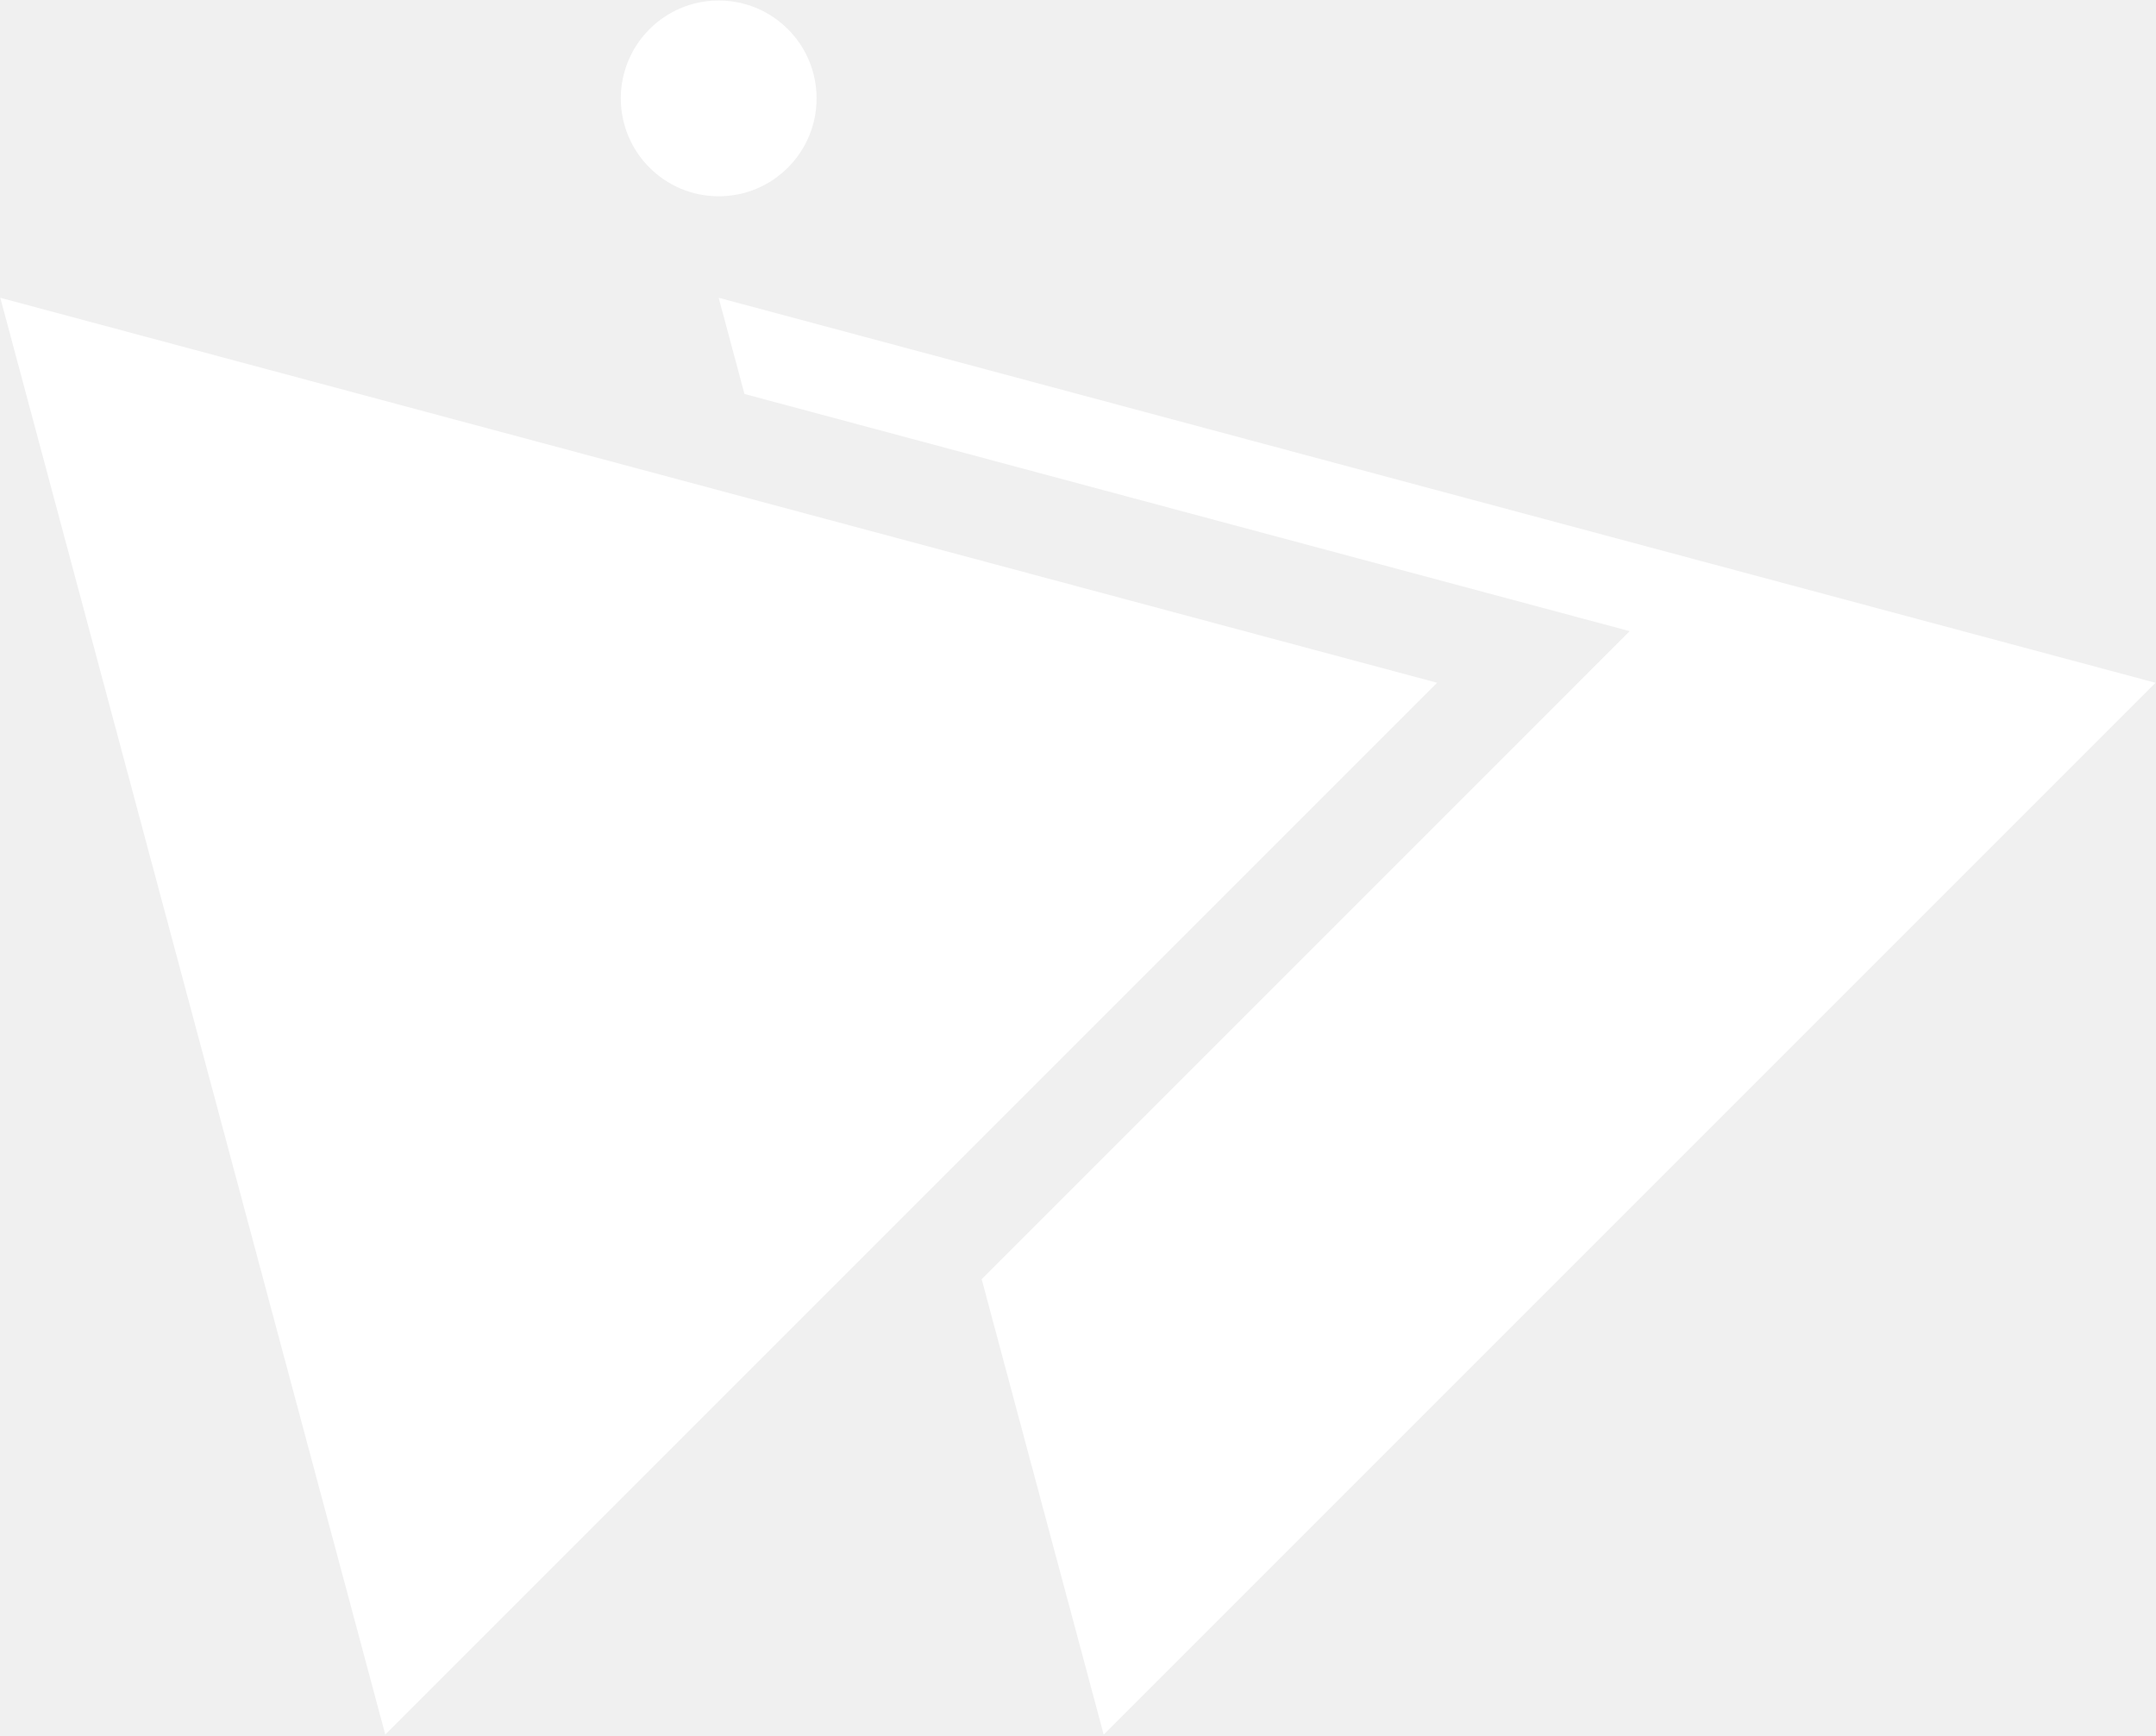
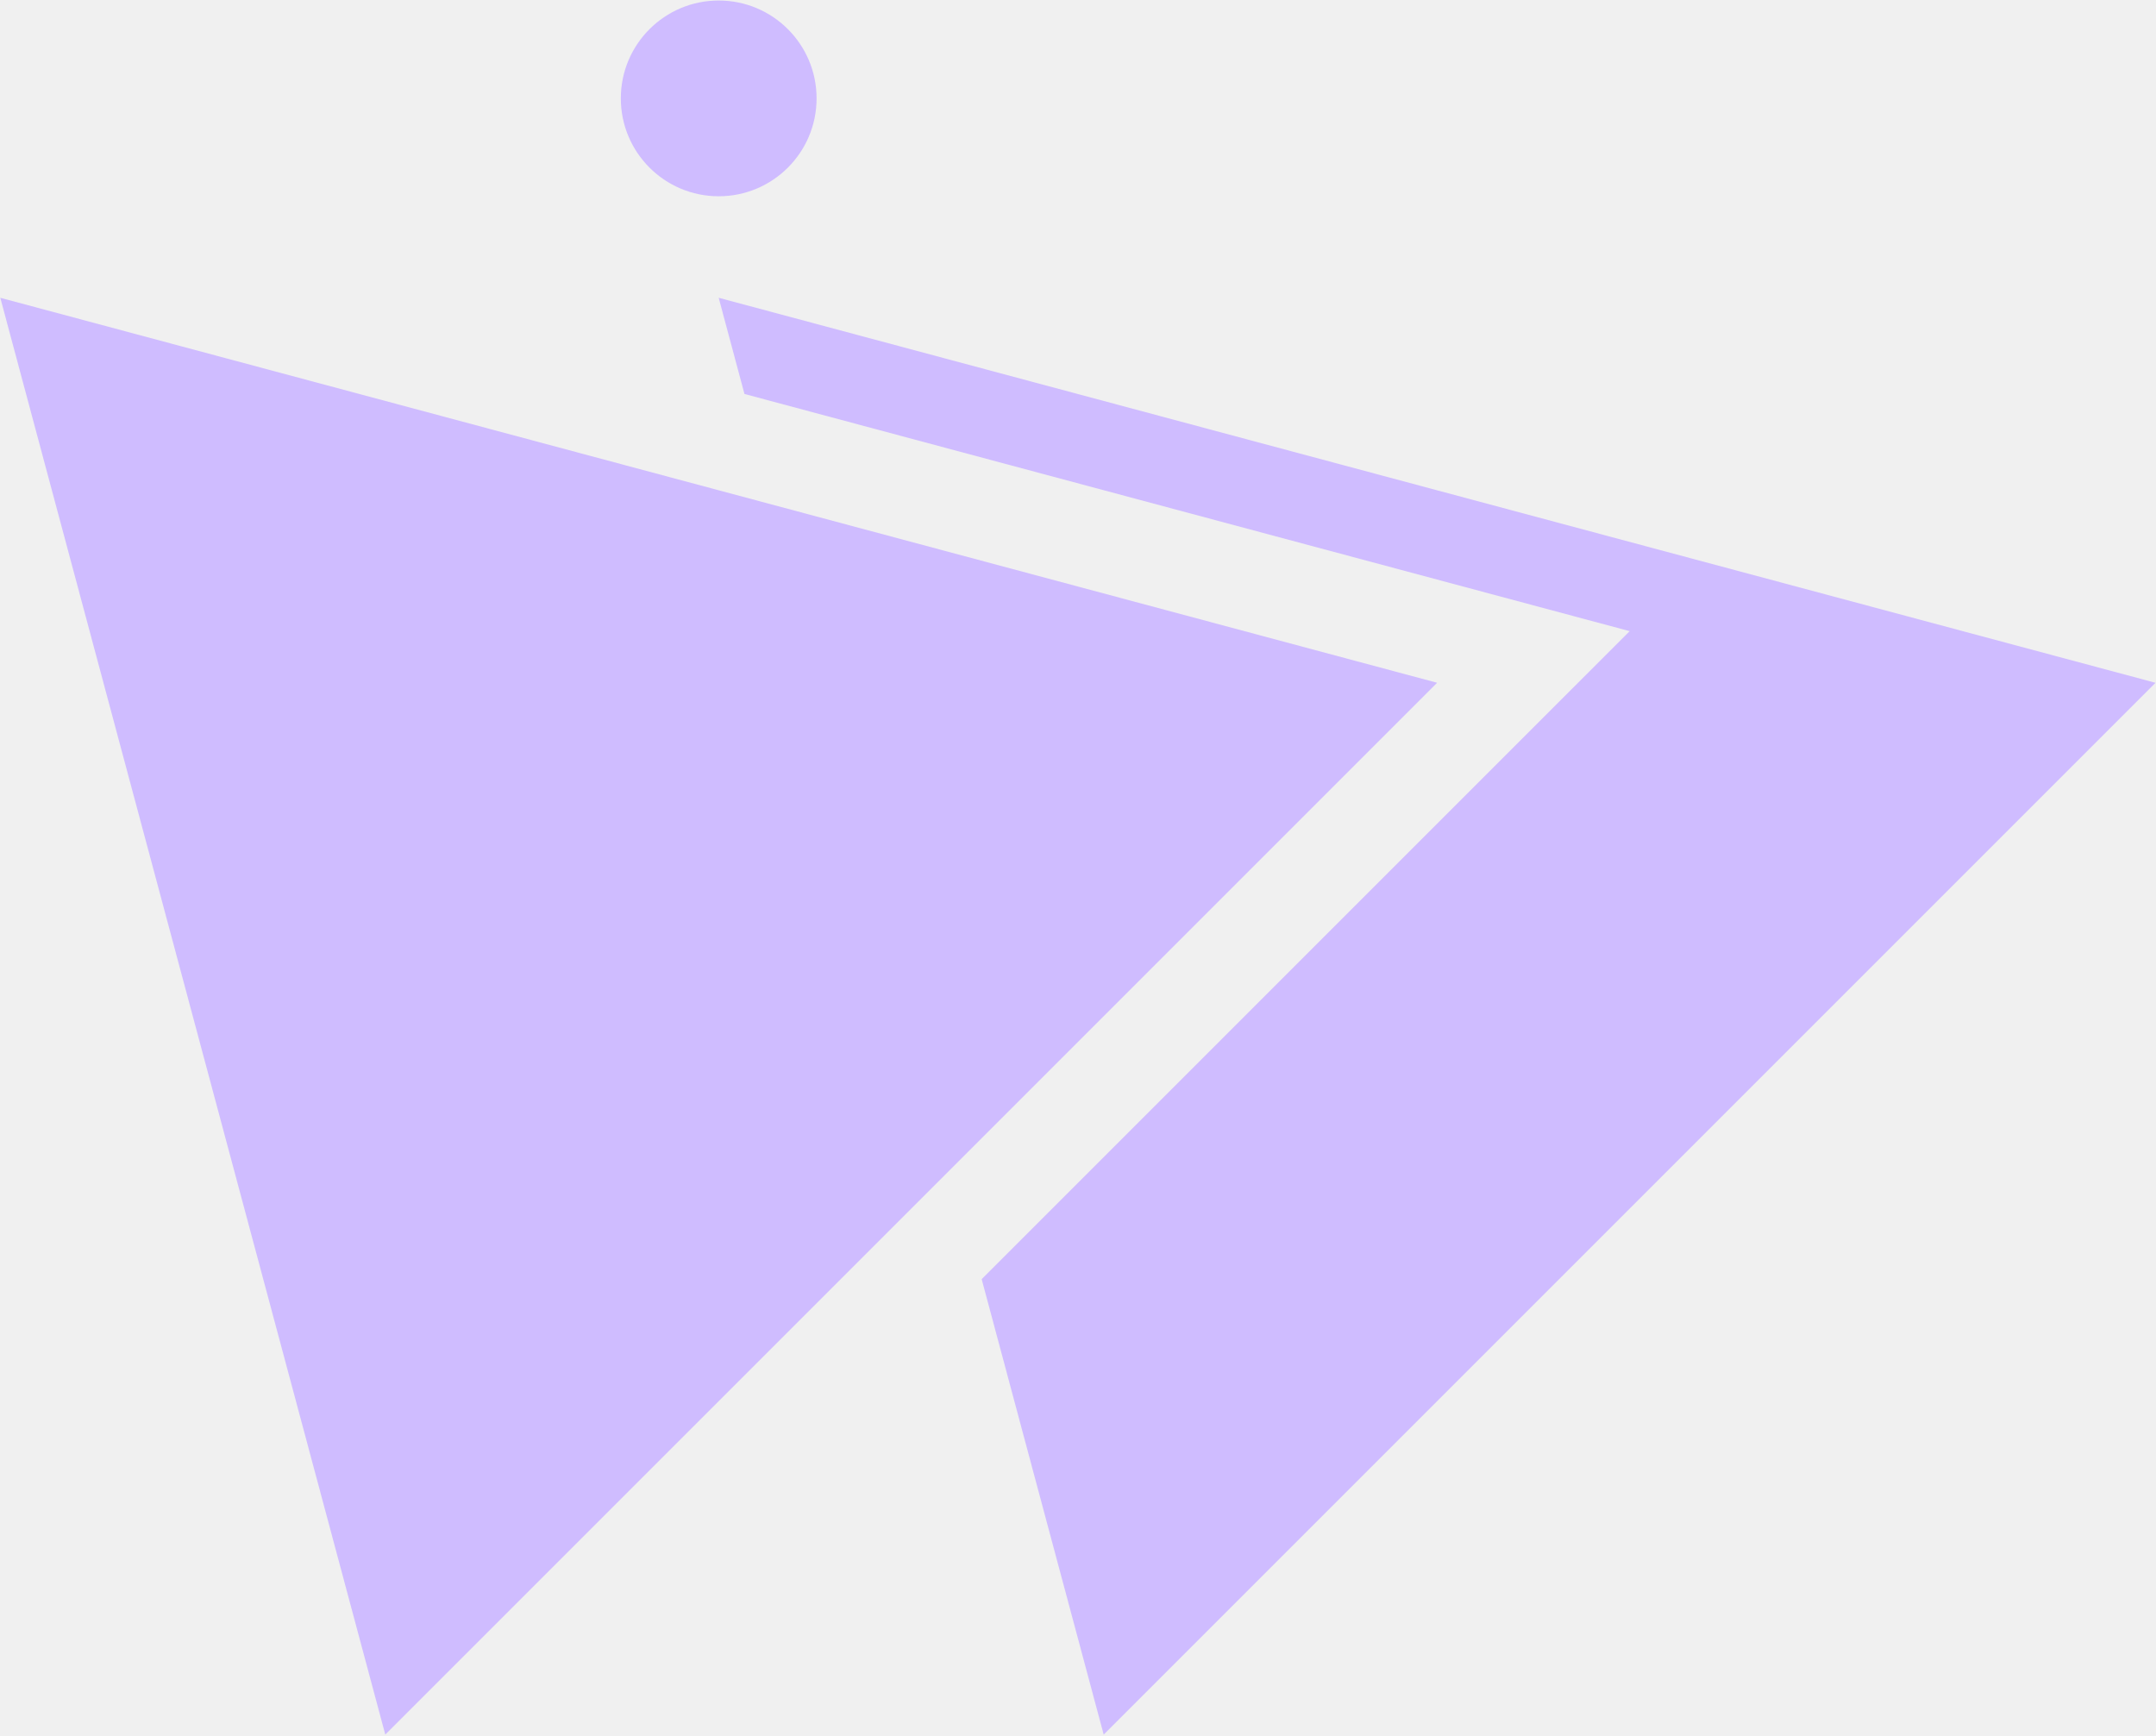
<svg xmlns="http://www.w3.org/2000/svg" version="1.1" id="svg1" xml:space="preserve" viewBox="50.17 104.37 109.67 88.27">
  <defs id="defs1" />
  <g id="layer1">
    <g id="g6" transform="matrix(1.014022,0,0,1.014022,-1.472274,-56.32348)">
      <g id="g1" transform="matrix(-1,0,0,1,201.6373,-7.4456246e-6)">
        <g id="g5">
-           <path id="path5" style="color:#000000;fill:#ffffff;stroke-linecap:square;-inkscape-stroke:none;paint-order:stroke markers fill" d="m 114.657,173.409 -1.293,4.826 h -5.2e-4 l -44.405,11.898 32.505,32.506 10e-4,0.001 -6.121,22.846 -26.382,-26.382 -26.381,-26.381 36.038,-9.656 z m -4.282,15.979 -5.375,20.059 -0.546,2.039 -16.176,-16.177 z" />
-           <path style="color:#000000;fill:#ffffff;stroke-linecap:square;-inkscape-stroke:none;paint-order:stroke markers fill" d="M 131.382,245.485 105,219.104 l -26.382,-26.382 36.038,-9.656 36.038,-9.656 -9.656,36.038 z" id="path3" />
+           <path id="path5" style="color:#000000;fill:#cfbcff;stroke-linecap:square;-inkscape-stroke:none;paint-order:stroke markers fill" d="m 114.657,173.409 -1.293,4.826 h -5.2e-4 l -44.405,11.898 32.505,32.506 10e-4,0.001 -6.121,22.846 -26.382,-26.382 -26.381,-26.381 36.038,-9.656 z m -4.282,15.979 -5.375,20.059 -0.546,2.039 -16.176,-16.177 z" />
+           <path style="color:#000000;fill:#cfbcff;stroke-linecap:square;-inkscape-stroke:none;paint-order:stroke markers fill" d="M 131.382,245.485 105,219.104 l -26.382,-26.382 36.038,-9.656 36.038,-9.656 -9.656,36.038 z" id="path3" />
        </g>
      </g>
-       <circle style="opacity:1;fill:#ffffff;fill-opacity:1;stroke:none;stroke-width:10.833;stroke-linecap:square;stroke-dasharray:none;stroke-opacity:1;paint-order:stroke markers fill" id="path6" cx="86.981" cy="163.407" r="4.91" />
+       <circle style="opacity:1;fill:#cfbcff;fill-opacity:1;stroke:none;stroke-width:10.833;stroke-linecap:square;stroke-dasharray:none;stroke-opacity:1;paint-order:stroke markers fill" id="path6" cx="86.981" cy="163.407" r="4.91" />
    </g>
  </g>
</svg>
